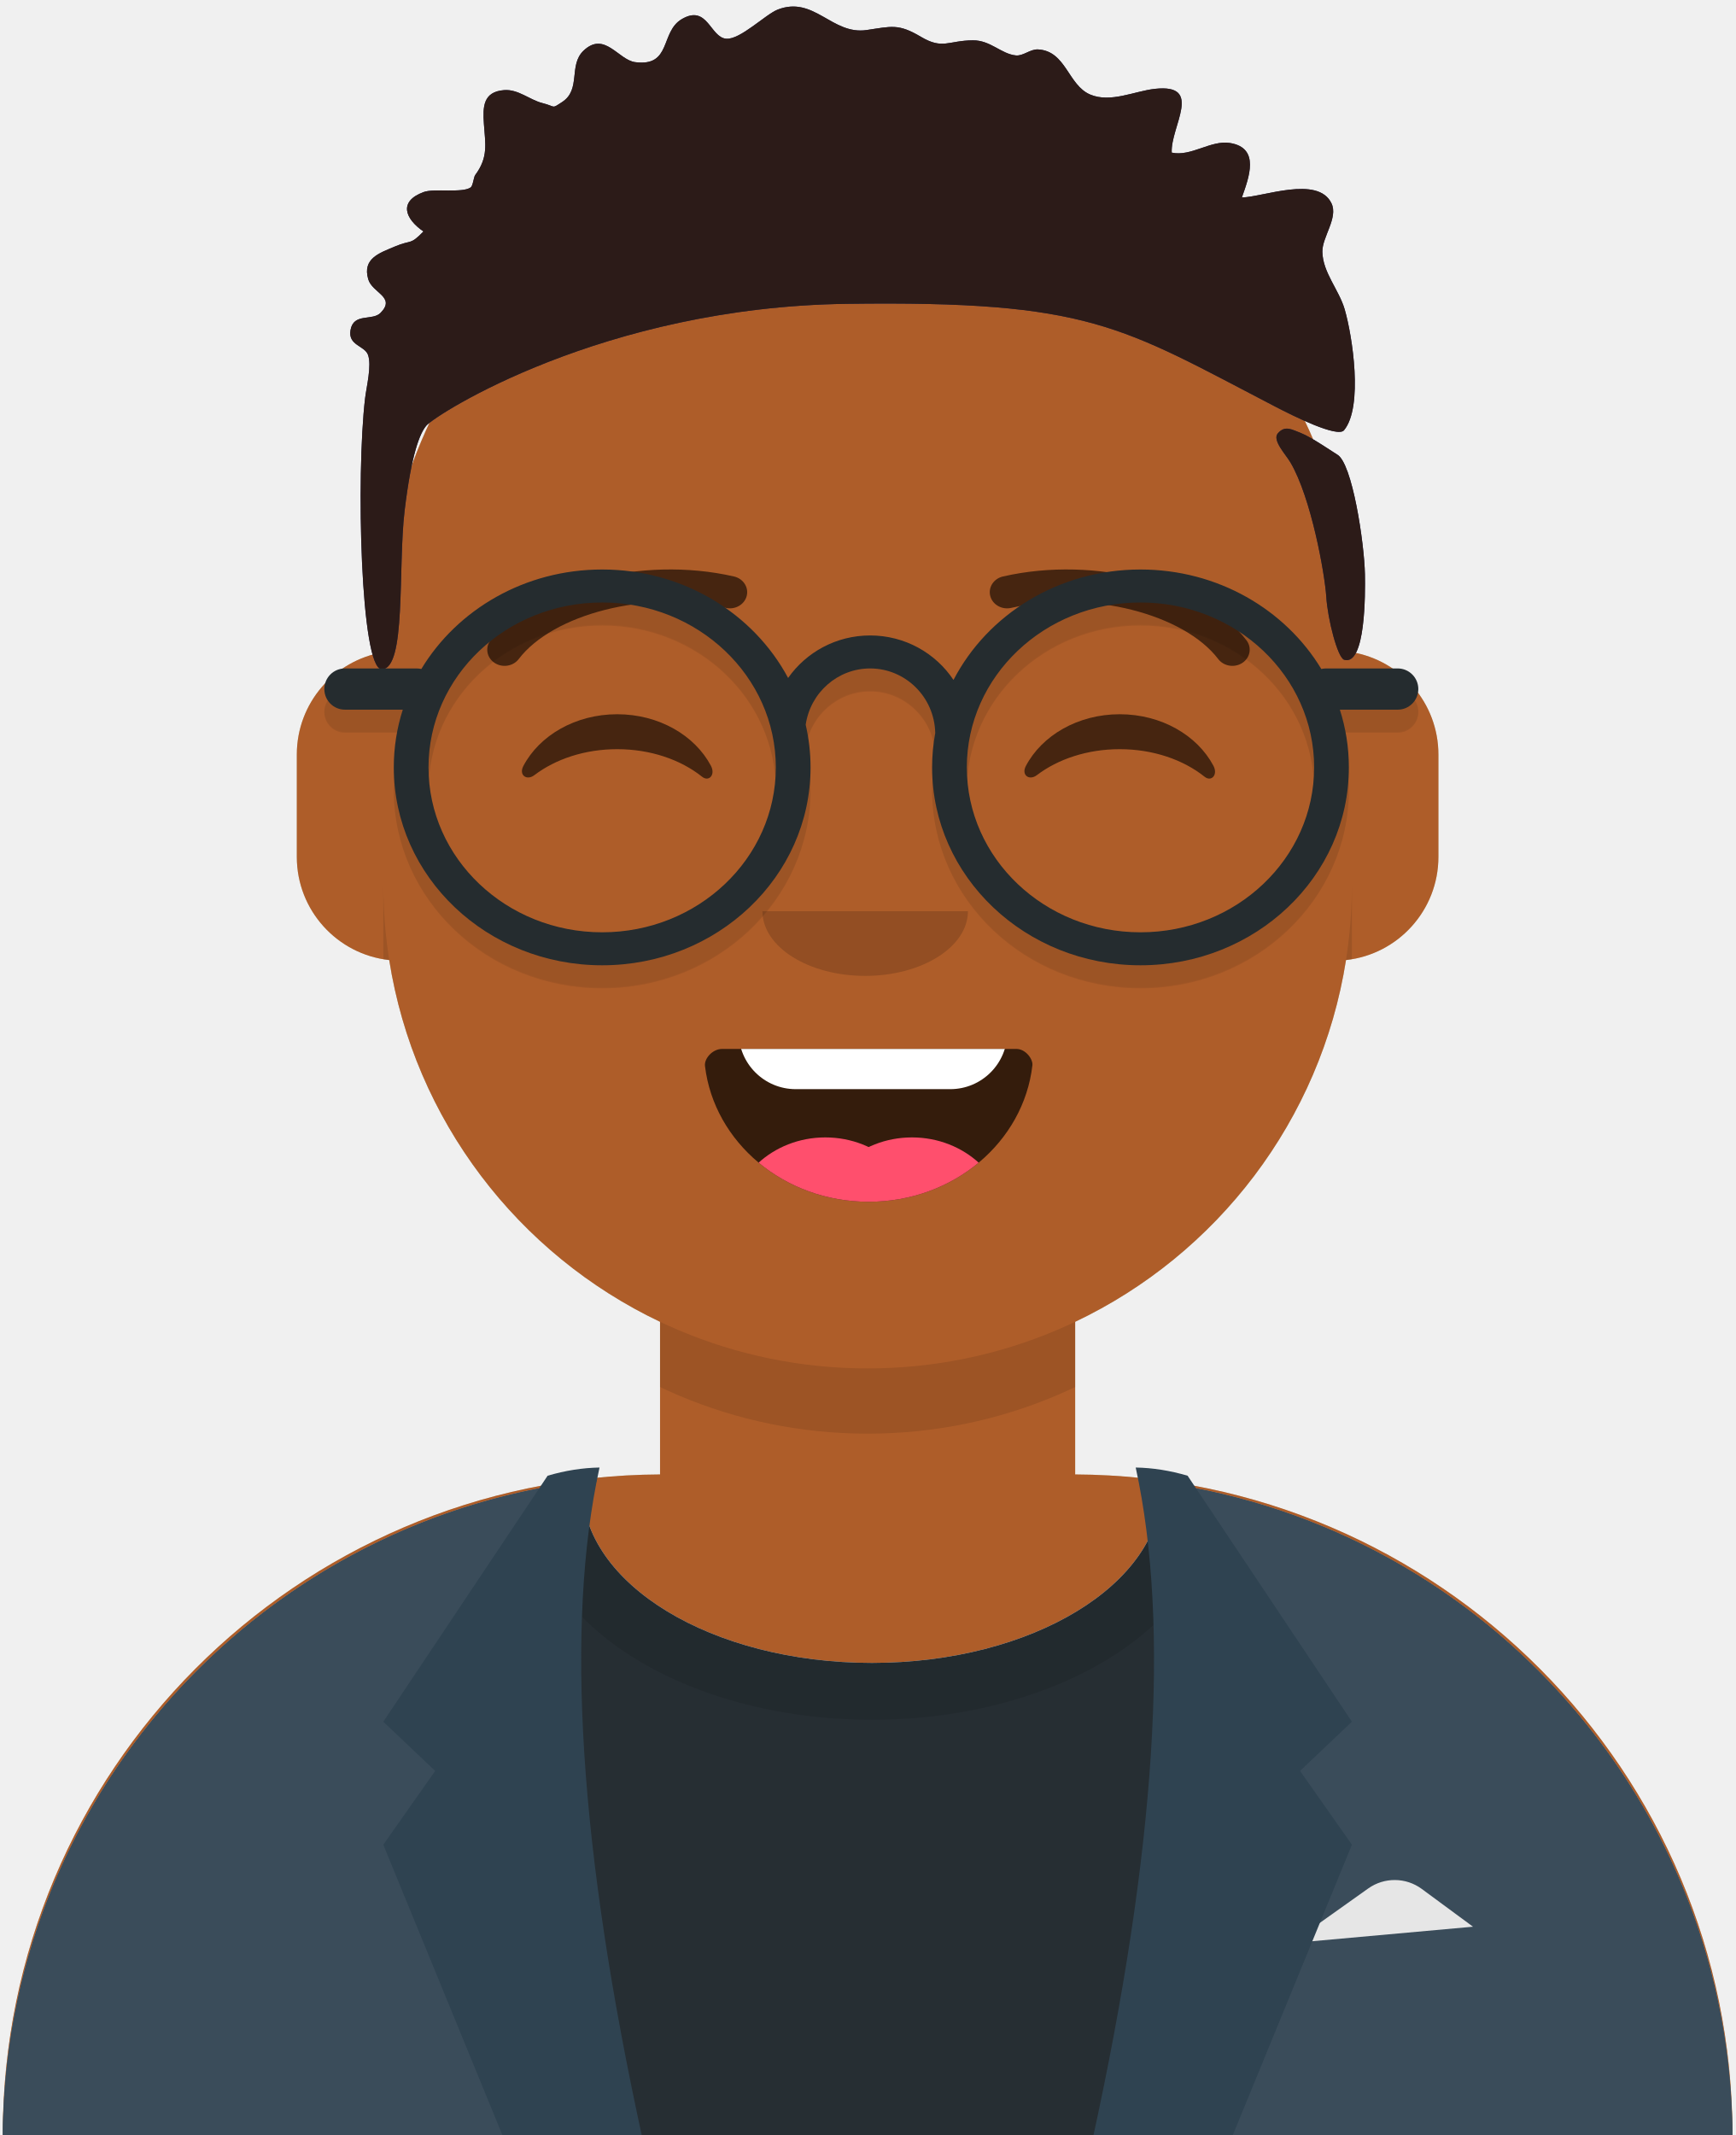
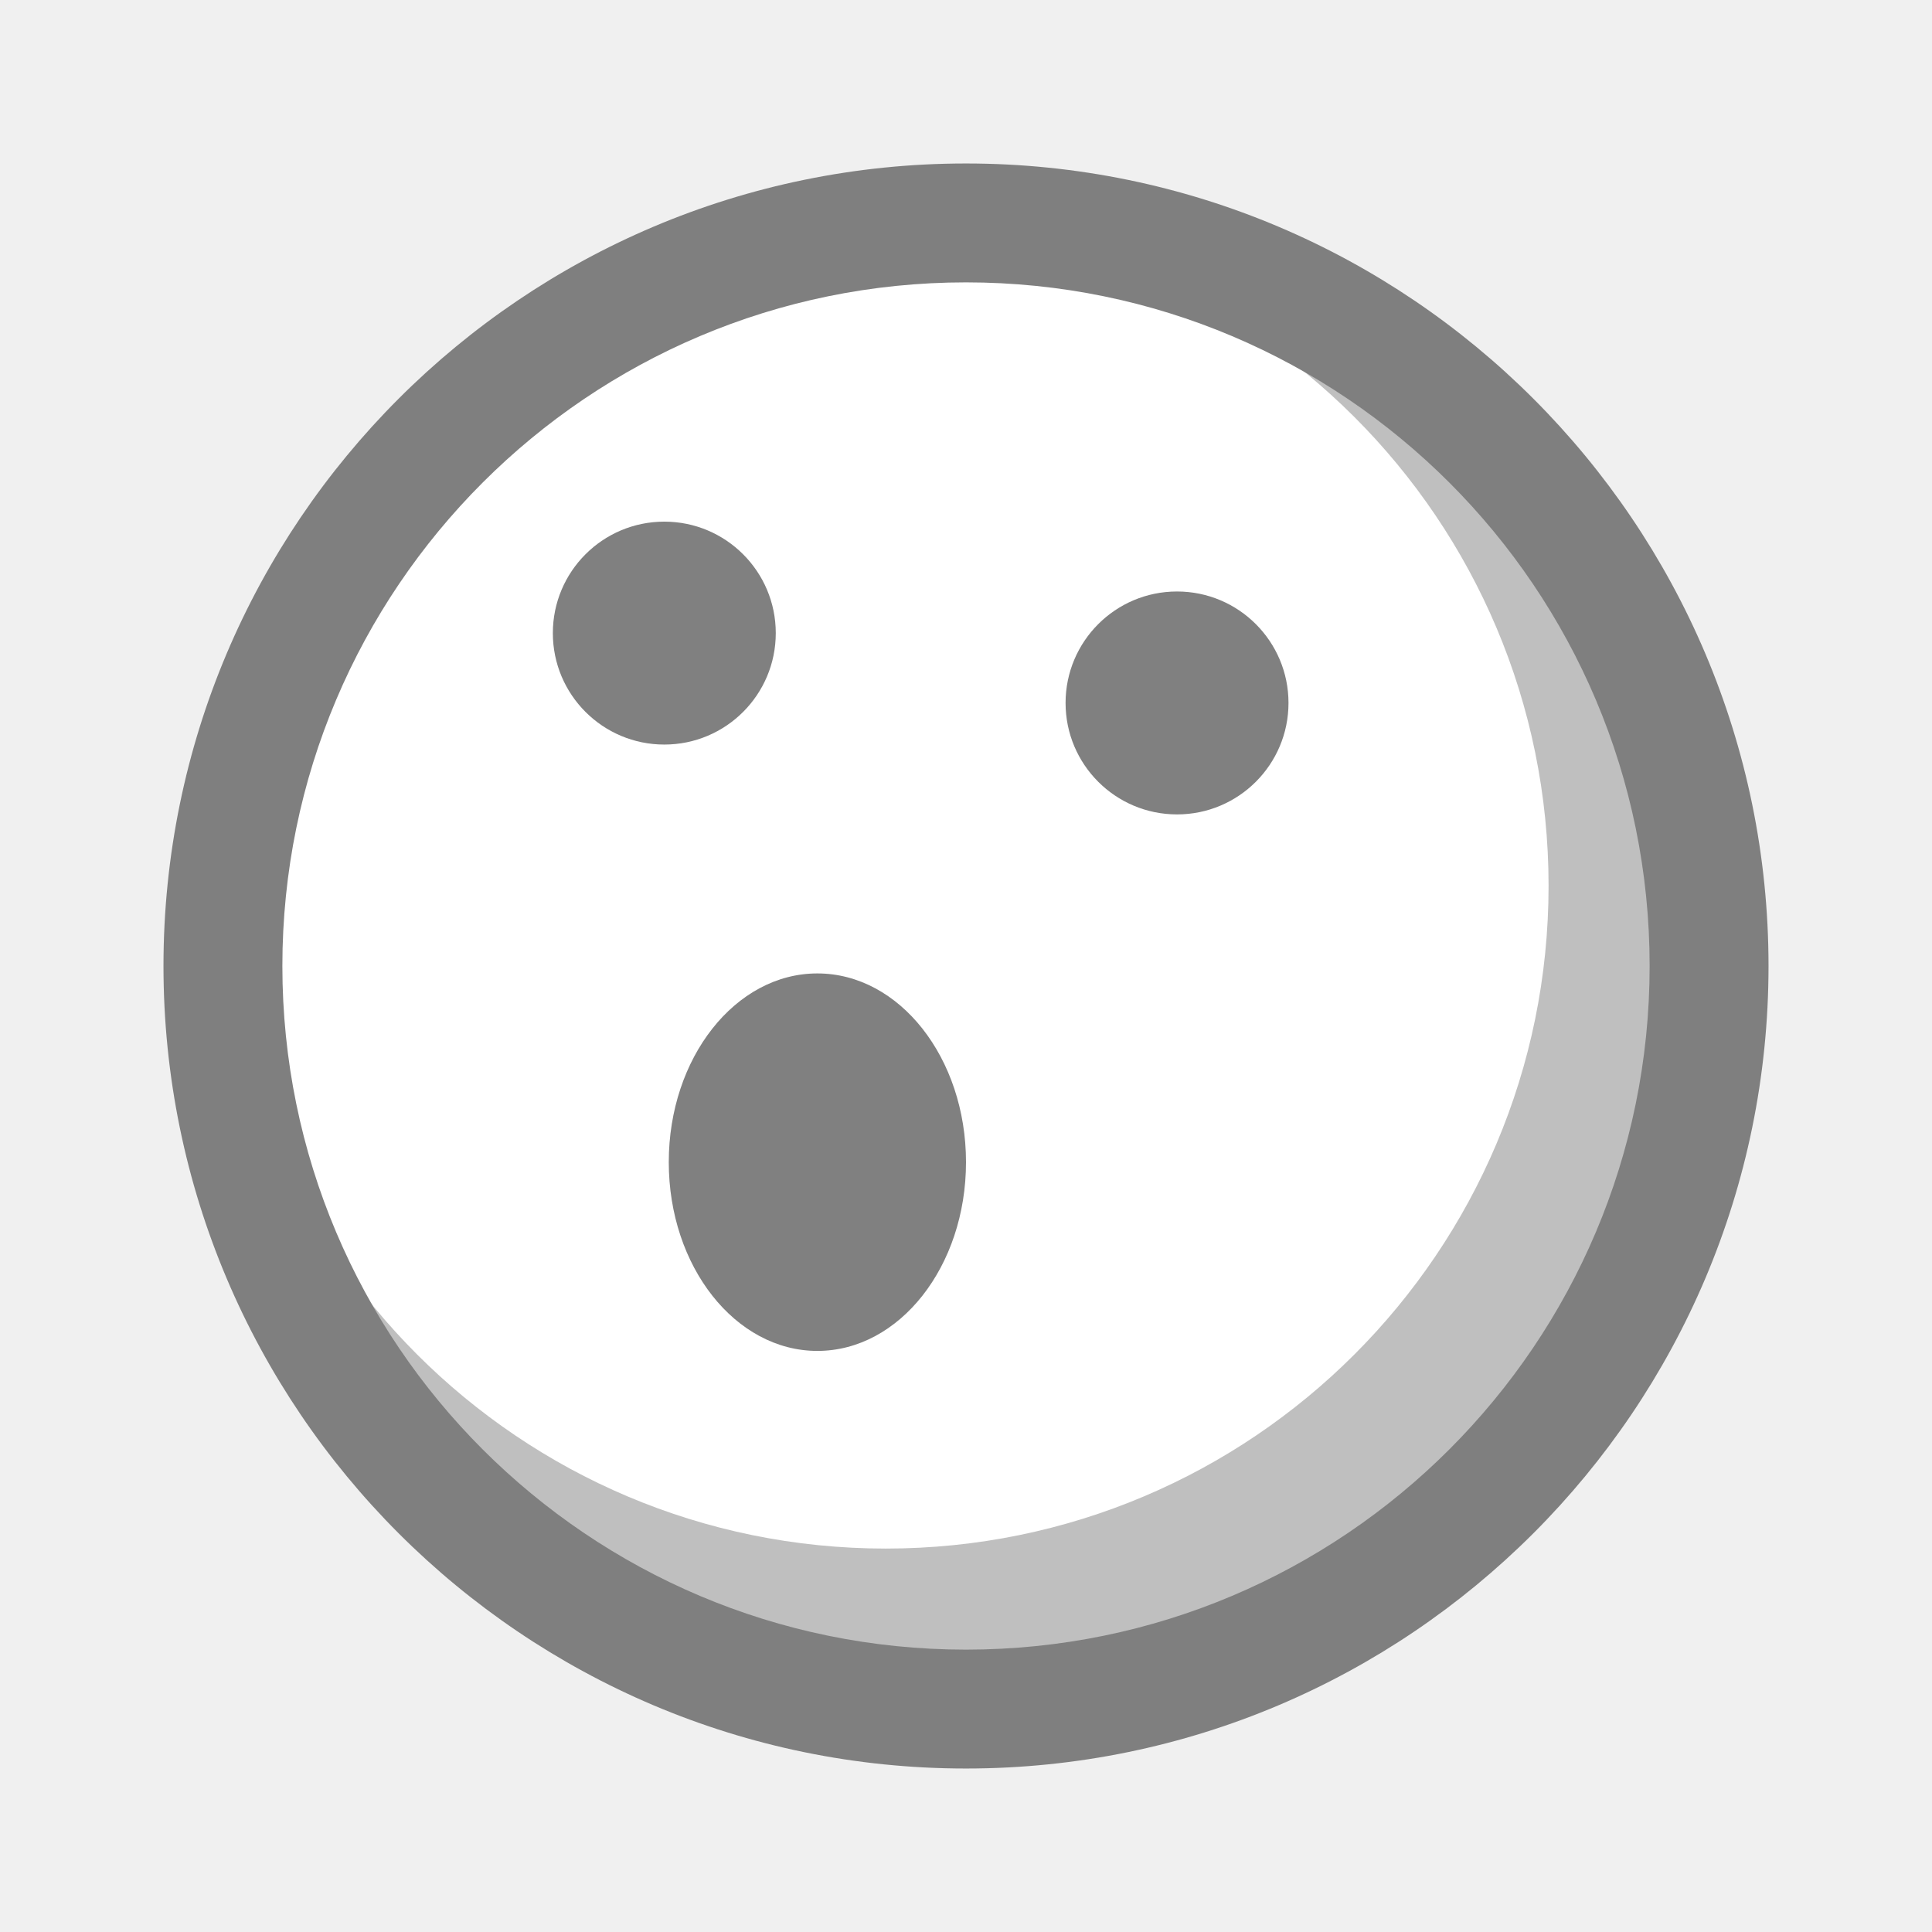
- <svg xmlns="http://www.w3.org/2000/svg" xmlns:xlink="http://www.w3.org/1999/xlink" width="152px" height="187px" viewBox="0 0 152 187" version="1.1">
+ <svg xmlns="http://www.w3.org/2000/svg" t="1564018040756" class="icon" viewBox="0 0 1024 1024" version="1.1" p-id="9580" width="200" height="200">
  <defs>
-     <path d="M57.576,103.06 C45.161,97.162 36.064,85.412 33.852,71.375 C29.3,70.879 25.758,67.022 25.758,62.338 L25.758,53.377 C25.758,48.872 29.034,45.133 33.333,44.411 L33.333,42.424 C33.333,18.994 52.327,4.30406933e-15 75.758,0 C99.188,-4.30406933e-15 118.182,18.994 118.182,42.424 L118.182,44.411 C122.481,45.133 125.758,48.872 125.758,53.377 L125.758,62.338 C125.758,67.022 122.215,70.879 117.663,71.375 C115.451,85.412 106.355,97.162 93.939,103.06 L93.939,116.429 C125.764,116.581 151.515,142.426 151.515,174.286 L0,174.286 C-3.90169656e-15,142.426 25.752,116.581 57.576,116.429 L57.576,103.06 Z" id="path-1" />
-     <path d="M101.508,0.601 C129.767,4.555 151.515,28.824 151.515,58.173 L0,58.173 C-3.62642942e-15,28.561 22.14,4.12 50.769,0.499 C50.761,0.655 50.758,0.811 50.758,0.968 C50.758,9.488 62.12,16.394 76.136,16.394 C90.153,16.394 101.515,9.488 101.515,0.968 C101.515,0.845 101.513,0.723 101.508,0.601 Z" id="path-3" />
-     <path d="M26.664,10.658 C27.467,17.346 33.579,22.545 41,22.545 C48.444,22.545 54.571,17.314 55.344,10.596 C55.406,10.056 54.755,9.159 53.94,9.159 C42.631,9.159 33.968,9.159 28.159,9.159 C27.338,9.159 26.583,9.989 26.664,10.658 Z" id="path-5" />
-     <rect id="path-7" x="0" y="0" width="200" height="200" />
-     <path d="M141.12,52.806 C142.455,53.512 143.511,60.591 143.562,63.298 C143.594,64.969 143.623,71.339 141.745,70.788 C141.173,70.62 140.3,67.248 140.176,65.274 C140.052,63.301 138.86,56.586 137.031,53.496 C136.613,52.79 135.417,51.551 135.934,50.953 C136.575,50.213 137.198,50.643 137.981,50.939 C138.827,51.26 140.97,52.727 141.12,52.806 Z M141.732,50.683 C141.165,51.371 137.296,49.441 135.683,48.603 C122.131,41.56 119.5,39.32 98.149,39.613 C76.798,39.905 62.17,49.314 61.347,50.277 C60.775,50.946 60.044,52.734 59.443,57.715 C58.842,62.695 59.609,71.627 57.434,71.616 C55.582,71.607 55.179,54.626 55.978,47.89 C56.101,46.856 56.574,45.006 56.232,44.076 C55.932,43.263 54.468,43.265 54.702,41.911 C54.967,40.37 56.62,41.135 57.339,40.398 C58.702,39.002 56.6,38.672 56.251,37.45 C55.733,35.635 57.23,35.167 58.58,34.594 C60.073,33.96 59.879,34.517 61.091,33.275 C59.472,32.159 58.887,30.639 61.103,29.823 C62.044,29.476 64.493,29.935 65.231,29.414 C65.423,29.279 65.499,28.501 65.618,28.341 C66.795,26.757 66.505,25.609 66.385,23.83 C66.287,22.374 66.3,21.038 68.153,20.893 C69.39,20.796 70.396,21.746 71.504,22.026 C72.733,22.336 72.271,22.563 73.234,21.939 C74.925,20.844 73.774,18.71 75.115,17.437 C76.954,15.69 78.16,18.251 79.637,18.444 C82.844,18.864 81.815,15.801 83.713,14.679 C85.982,13.338 86.201,16.287 87.619,16.392 C88.847,16.482 91.058,14.253 92.128,13.838 C95.304,12.605 96.878,16.074 99.902,15.632 C102.096,15.311 102.688,15.048 104.668,16.223 C106.59,17.362 107.047,16.547 109.224,16.531 C110.761,16.52 111.703,17.729 112.989,17.855 C113.631,17.918 114.245,17.289 114.933,17.329 C117.392,17.469 117.547,20.459 119.5,21.283 C121.285,22.035 123.383,20.978 125.154,20.782 C129.475,20.305 126.516,24.102 126.638,26.368 C128.334,26.74 130.056,25.251 131.744,25.525 C134.403,25.957 133.4,28.549 132.783,30.296 C134.626,30.265 139.435,28.341 140.629,30.801 C141.245,32.07 139.81,33.764 139.834,35.053 C139.867,36.868 141.285,38.37 141.787,40.089 C142.464,42.408 143.429,48.624 141.732,50.683 Z" id="path-9" />
-     <path d="M61.198,11.84 C64.176,6.109 70.392,2.167 77.577,2.167 C84.355,2.167 90.269,5.674 93.418,10.881 C93.552,10.85 93.691,10.833 93.834,10.833 L100.11,10.833 C101.107,10.833 101.915,11.642 101.915,12.639 C101.915,13.636 101.107,14.444 100.11,14.444 L95.042,14.444 C95.555,16.044 95.831,17.741 95.831,19.5 C95.831,29.073 87.659,36.833 77.577,36.833 C67.496,36.833 59.324,29.073 59.324,19.5 C59.324,18.473 59.418,17.467 59.598,16.489 C59.534,13.329 56.977,10.833 53.895,10.833 C51.053,10.833 48.657,12.956 48.251,15.766 C48.53,16.969 48.676,18.218 48.676,19.5 C48.676,29.073 40.504,36.833 30.423,36.833 C20.341,36.833 12.169,29.073 12.169,19.5 C12.169,17.741 12.445,16.044 12.958,14.444 L7.89,14.444 C6.893,14.444 6.085,13.636 6.085,12.639 C6.085,11.642 6.893,10.833 7.89,10.833 L14.166,10.833 C14.309,10.833 14.448,10.85 14.582,10.881 C17.731,5.674 23.645,2.167 30.423,2.167 C37.535,2.167 43.698,6.03 46.711,11.667 C48.29,9.417 50.919,7.944 53.895,7.944 C56.947,7.944 59.634,9.493 61.198,11.84 Z M30.423,33.944 C38.823,33.944 45.634,27.477 45.634,19.5 C45.634,11.523 38.823,5.056 30.423,5.056 C22.022,5.056 15.211,11.523 15.211,19.5 C15.211,27.477 22.022,33.944 30.423,33.944 Z M77.577,33.944 C85.978,33.944 92.789,27.477 92.789,19.5 C92.789,11.523 85.978,5.056 77.577,5.056 C69.177,5.056 62.366,11.523 62.366,19.5 C62.366,27.477 69.177,33.944 77.577,33.944 Z" id="path-11" />
-     <filter x="-1.0%" y="-2.9%" width="102.1%" height="111.5%" filterUnits="objectBoundingBox" id="filter-12">
-       <feOffset dx="0" dy="2" in="SourceAlpha" result="shadowOffsetOuter1" />
-       <feColorMatrix values="0 0 0 0 0   0 0 0 0 0   0 0 0 0 0  0 0 0 0.1 0" type="matrix" in="shadowOffsetOuter1" />
-     </filter>
+     <style type="text/css" />
  </defs>
-   <g id="Page-5" stroke="none" stroke-width="1" fill="none" fill-rule="evenodd">
-     <g id="Avataaar/Default" transform="translate(-24, -13)">
-       <g id="Body" transform="translate(24.24242, 25.71429)">
-         <mask id="mask-2" fill="white">
-           <use xlink:href="#path-1" />
-         </mask>
-         <use fill="#D0C6AC" xlink:href="#path-1" />
-         <g id="Skin/👶🏾-02-Dark-Brown" mask="url(#mask-2)" fill="#AE5D29">
-           <g transform="translate(-24.24242, 0)" id="Color">
-             <rect x="0" y="0" width="200" height="174" />
-           </g>
-         </g>
-         <path d="M118.182,64.719 L118.182,70.433 C118.182,93.863 99.188,112.857 75.758,112.857 C52.327,112.857 33.333,93.863 33.333,70.433 L33.333,64.719 C33.333,88.149 52.327,107.143 75.758,107.143 C99.188,107.143 118.182,88.149 118.182,64.719 Z" id="Neck-Shadow" fill-opacity="0.1" fill="#000000" mask="url(#mask-2)" />
-       </g>
-       <g id="Clothing/Blazer-+-Shirt" transform="translate(0, 121.4286)">
-         <g id="Shirt" transform="translate(24.24242, 20.82727)">
-           <mask id="mask-4" fill="white">
-             <use xlink:href="#path-3" />
-           </mask>
-           <use id="Clothes" fill="#E6E6E6" xlink:href="#path-3" />
-           <g id="Color/Palette/Black" mask="url(#mask-4)" fill="#262E33">
-             <g transform="translate(-24.24242, -20.82727)" id="🖍Color">
-               <rect x="0" y="0" width="200" height="79" />
-             </g>
-           </g>
-           <g id="Shadowy" opacity="0.6" mask="url(#mask-4)" fill="#000000" fill-opacity="0.16">
-             <g transform="translate(45.45455, -17.95454)" id="Hola-👋🏼">
-               <ellipse cx="30.682" cy="20" rx="30.027" ry="19.329" />
-             </g>
-           </g>
-         </g>
-         <g id="Blazer" transform="translate(24.24242, 20.10909)">
-           <path d="M100.26,1.158 C129.124,4.561 151.515,29.111 151.515,58.891 L99.726,58.891 C102.302,50.215 103.788,40.009 103.788,29.086 C103.788,18.942 102.506,9.415 100.26,1.158 Z M52.547,58.891 L0,58.891 C-3.67977783e-15,28.843 22.796,4.12 52.037,1.071 C49.775,9.348 48.485,18.906 48.485,29.086 C48.485,40.009 49.97,50.215 52.547,58.891 Z" id="Saco" fill="#3A4C5A" />
-           <path d="M112.879,41.655 L119.609,36.869 C121.018,35.868 122.91,35.884 124.301,36.91 L128.788,40.218 L112.879,41.655 Z" id="Pocket-hanky" fill="#E6E6E6" />
-           <path d="M52.273,0 C49.242,13.885 50.505,33.515 56.061,58.891 L43.939,58.891 L33.333,33.036 L37.879,26.573 L33.333,22.264 L47.727,0.718 C49.263,0.265 50.779,0.026 52.273,0 Z" id="Wing" fill="#2F4351" />
-           <path d="M114.394,0 C111.364,13.885 112.626,33.515 118.182,58.891 L106.061,58.891 L95.455,33.036 L100,26.573 L95.455,22.264 L109.848,0.718 C111.385,0.265 112.9,0.026 114.394,0 Z" id="Wing" fill="#2F4351" transform="translate(106.8182, 29.44545) scale(-1, 1) translate(-106.8182, -29.44545) " />
-         </g>
-       </g>
-       <g id="Face" transform="translate(57.57576, 58.57143)">
-         <g id="Mouth/Smile" transform="translate(1.515152, 37.14286)">
-           <mask id="mask-6" fill="white">
-             <use xlink:href="#path-5" />
-           </mask>
-           <use id="Mouth" fill-opacity="0.7" fill="#000000" fill-rule="evenodd" xlink:href="#path-5" />
-           <rect id="Teeth" fill="#FFFFFF" fill-rule="evenodd" mask="url(#mask-6)" x="29.611" y="1.409" width="23.537" height="11.273" rx="5" />
-           <g id="Tongue" stroke-width="1" fill-rule="evenodd" mask="url(#mask-6)" fill="#FF4F6D">
-             <g transform="translate(28.85185, 16.90909)">
-               <ellipse cx="8.352" cy="7.75" rx="8.352" ry="7.75" />
-               <ellipse cx="15.944" cy="7.75" rx="8.352" ry="7.75" />
-             </g>
-           </g>
-         </g>
-         <g id="Nose/Default" transform="translate(21.21212, 28.57143)" fill="#000000" fill-opacity="0.16">
-           <path d="M12,5.667 C12,8.796 16.029,11.333 21,11.333 C25.971,11.333 30,8.796 30,5.667" id="Nose" />
-         </g>
-         <g id="Eyes/Happy-😁" transform="translate(0, 5.714286)" fill="#000000" fill-opacity="0.6">
-           <path d="M12.264,15.815 C13.666,13.139 16.821,11.273 20.489,11.273 C24.144,11.273 27.29,13.126 28.699,15.787 C29.118,16.577 28.522,17.224 27.921,16.745 C26.061,15.26 23.42,14.333 20.489,14.333 C17.651,14.333 15.083,15.203 13.234,16.607 C12.558,17.121 11.855,16.598 12.264,15.815 Z" id="Squint" />
-           <path d="M56.282,15.815 C57.684,13.139 60.839,11.273 64.507,11.273 C68.162,11.273 71.308,13.126 72.717,15.787 C73.135,16.577 72.54,17.224 71.939,16.745 C70.079,15.26 67.437,14.333 64.507,14.333 C61.668,14.333 59.101,15.203 57.252,16.607 C56.576,17.121 55.872,16.598 56.282,15.815 Z" id="Squint" />
-         </g>
-         <g id="Eyebrow/Outline/Default" fill="#000000" fill-opacity="0.6">
-           <g id="I-Browse" transform="translate(9.107143, 4.25)">
-             <path d="M2.755,7.904 C5.726,4.002 13.872,1.814 20.888,3.422 C21.702,3.609 22.524,3.144 22.724,2.384 C22.924,1.624 22.426,0.857 21.612,0.671 C13.464,-1.197 4.032,1.337 0.281,6.263 C-0.205,6.9 -0.045,7.785 0.639,8.238 C1.322,8.691 2.269,8.542 2.755,7.904 Z" id="Eyebrow" fill-rule="nonzero" />
-             <path d="M46.773,7.904 C49.744,4.002 57.889,1.814 64.906,3.422 C65.72,3.609 66.542,3.144 66.742,2.384 C66.942,1.624 66.444,0.857 65.63,0.671 C57.482,-1.197 48.049,1.337 44.298,6.263 C43.813,6.9 43.973,7.785 44.656,8.238 C45.34,8.691 46.287,8.542 46.773,7.904 Z" id="Eyebrow" fill-rule="nonzero" transform="translate(55.4019, 4.277765) scale(-1, 1) translate(-55.4019, -4.277765) " />
-           </g>
-         </g>
-       </g>
-       <g id="Top">
-         <mask id="mask-8" fill="white">
-           <use xlink:href="#path-7" />
-         </mask>
-         <g id="Mask" />
-         <g id="Top/Short-Hair/Dreads-01" mask="url(#mask-8)">
-           <g transform="translate(-0.757576, 0)">
-             <g id="Facial-Hair/-Blank" transform="translate(37.21053, 51.42857)" />
-             <g id="Hair" stroke-width="1" fill-rule="evenodd" transform="translate(0.759398, 0)">
-               <mask id="mask-10" fill="white">
-                 <use xlink:href="#path-9" />
-               </mask>
-               <use id="Dreads-With-Cut" fill="#2E3257" xlink:href="#path-9" />
-               <g id="Color/Hair/Black" mask="url(#mask-10)" fill="#2C1B18">
-                 <rect id="Color" x="0" y="0" width="200" height="200" />
-               </g>
-             </g>
-             <g id="Top/_Resources/Round" transform="translate(47.08271, 60.71429)">
-               <g id="Lennon-Glasses">
-                 <use fill="black" fill-opacity="1" filter="url(#filter-12)" xlink:href="#path-11" />
-                 <use fill="#252C2F" fill-rule="evenodd" xlink:href="#path-11" />
-               </g>
-             </g>
-           </g>
-         </g>
-       </g>
-     </g>
-   </g>
+   <path d="M512 512m-393.846 0a393.846 393.846 0 1 0 787.692 0 393.846 393.846 0 1 0-787.692 0Z" fill="#BFBFBF" p-id="9581" />
+   <path d="M469.465 469.465m-351.311 0a351.311 351.311 0 1 0 702.622 0 351.311 351.311 0 1 0-702.622 0Z" fill="#FFFFFF" p-id="9582" />
+   <path d="M354.462 615.975a100.037 78.769 90 1 0 157.538 0 100.037 78.769 90 1 0-157.538 0Z" fill="#808080" p-id="9583" />
+   <path d="M352.098 335.557m-59.077 0a59.077 59.077 0 1 0 118.154 0 59.077 59.077 0 1 0-118.154 0Z" fill="#808080" p-id="9584" />
+   <path d="M623.852 372.578m-59.077 0a59.077 59.077 0 1 0 118.154 0 59.077 59.077 0 1 0-118.154 0Z" fill="#808080" p-id="9585" />
+   <path d="M512 937.354c-234.732 0-425.354-190.622-425.354-425.354s190.622-425.354 425.354-425.354 425.354 190.622 425.354 425.354-190.622 425.354-425.354 425.354z m0-787.692c-200.074 0-362.338 162.265-362.338 362.338s162.265 362.338 362.338 362.338 362.338-162.265 362.338-362.338-162.265-362.338-362.338-362.338z" fill="#7F7F7F" p-id="9586" />
</svg>
